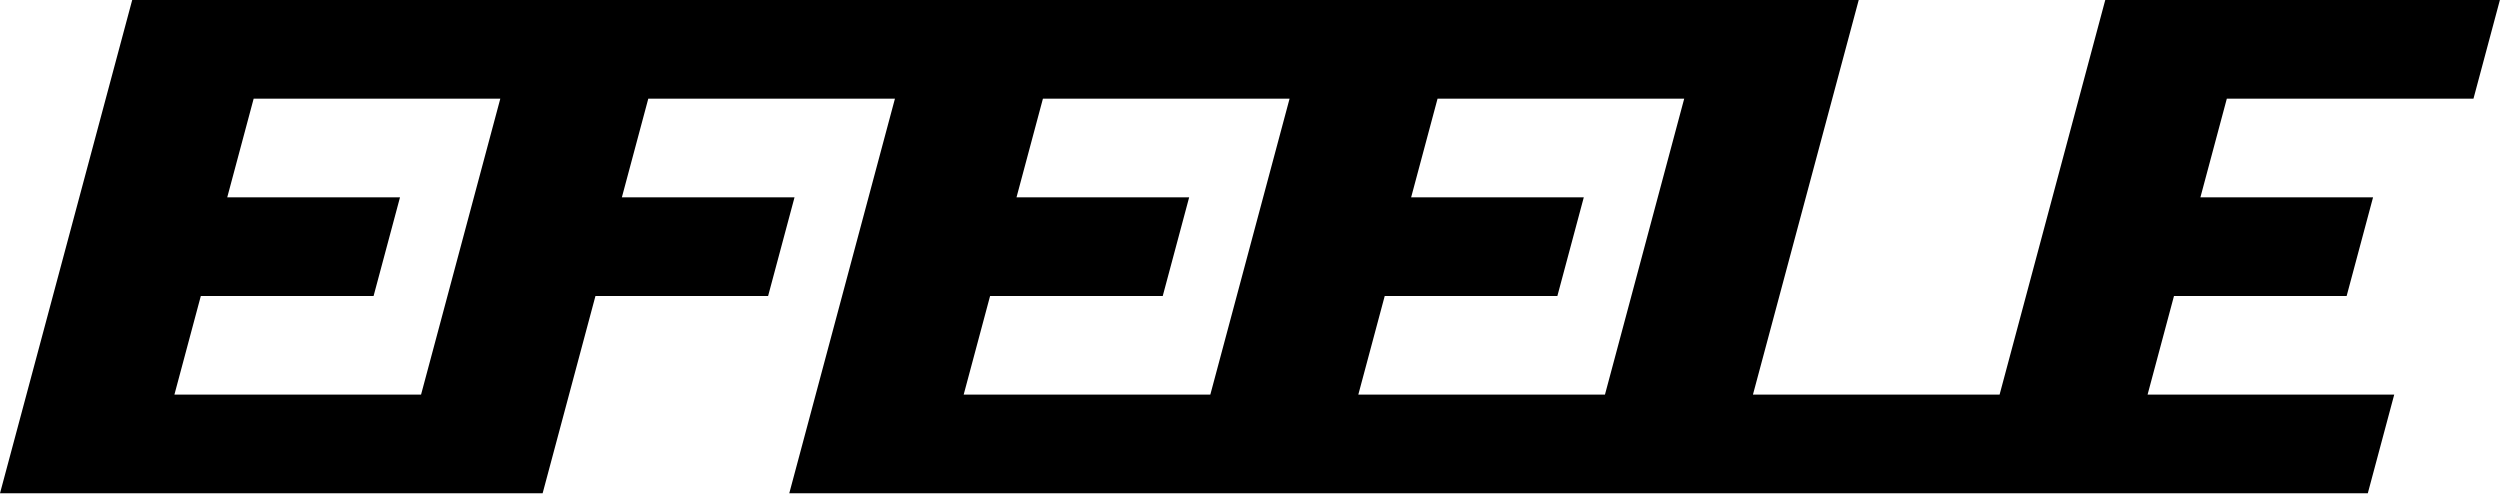
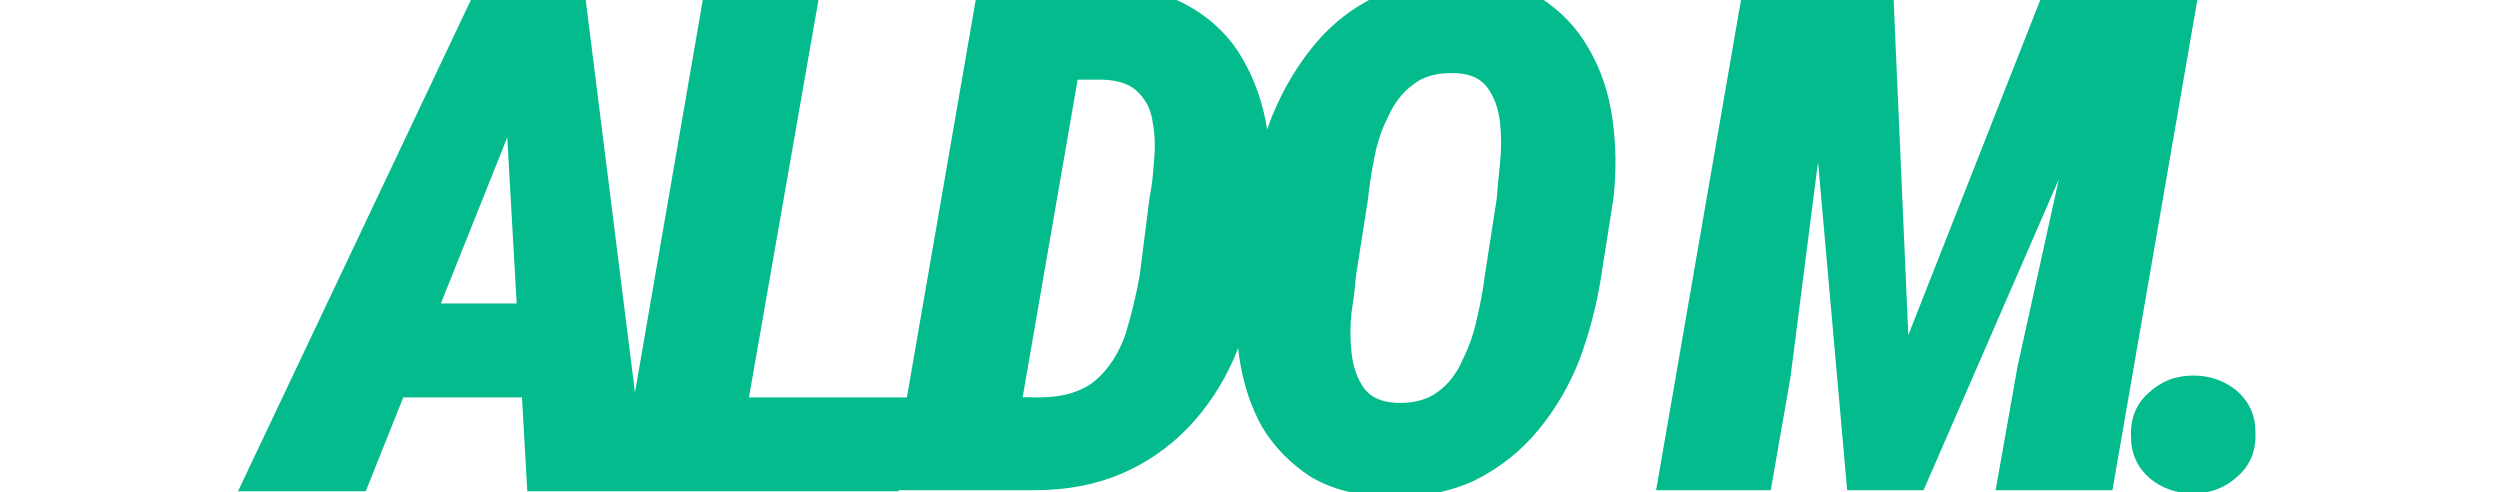
- <svg xmlns="http://www.w3.org/2000/svg" id="Capa_2" data-name="Capa 2" viewBox="0 0 228.06 45">
-   <g id="Capa_1-2" data-name="Capa 1">
-     <path d="M225.64,9l2.41-9h-36l-2.41,9h0l-7.23,27h-22.5L169.56,0H12.06L0,45h49.5l4.82-18h15.75l2.41-9h-15.75l2.41-9h22.5l-7.23,27h0l-2.41,9h144l2.41-9h-22.5l2.41-9h15.75l2.41-9h-15.75l2.41-9h22.5ZM43.23,18l-2.41,9h0l-2.41,9H15.91l2.41-9h15.76l2.41-9h-15.76l2.41-9h22.5l-2.41,9h0ZM110.41,36h-22.5l2.41-9h15.75l2.41-9h-15.75l2.41-9h22.5l-7.23,27h0ZM146.41,36h-22.5l2.41-9h15.75l2.41-9h-15.75l2.41-9h22.5l-7.23,27h0Z" />
-   </g>
+ <svg xmlns="http://www.w3.org/2000/svg" version="1.2" viewBox="0 0 229 45" width="229" height="45">
+   <style>.a{fill:#04bb8d}</style>
+   <path class="a" d="m51-1.2l-3.1 10.2-14.4 36h-11.7l21.9-46.2zm8.3 46.2h-11l-2.1-37.1 0.3-9.1h7zm-27.3-17.2h19.5l-1.5 8.6h-19.5zm32.9 8.6h18.9l-1.5 8.6h-18.9zm-0.3-37.7h10.6l-8.1 46.3h-10.5zm30.2 46.2h-8.9l1.6-8.6 7.7 0.1q3.3 0 5.2-1.6 1.8-1.6 2.7-4.2 0.8-2.6 1.3-5.4l0.9-7.1q0.3-1.5 0.4-3.3 0.2-1.9-0.1-3.5-0.2-1.7-1.3-2.8-1-1.1-3.2-1.2h-8.8l1.5-8.6h7.7q4.1 0.1 7.1 1.7 3 1.6 4.8 4.3 1.8 2.8 2.5 6.2 0.7 3.5 0.2 7.3l-1 7.1q-0.6 4.1-2.1 7.6-1.6 3.6-4.2 6.3-2.6 2.7-6.1 4.2-3.5 1.5-7.9 1.5zm-5.2-46.2h10.6l-8 46.2h-10.6zm58.2 19.4l-1.1 7q-0.6 4-2 7.8-1.4 3.6-3.8 6.5-2.4 2.9-5.8 4.6-3.4 1.6-7.9 1.5-4.2-0.1-7.1-1.8-2.8-1.8-4.5-4.6-1.6-2.9-2.1-6.5-0.5-3.6 0-7.3l1-7q0.6-4 2-7.6 1.5-3.7 3.9-6.6 2.4-2.9 5.8-4.5 3.4-1.7 7.9-1.6 4.1 0.1 7 1.8 2.8 1.8 4.4 4.6 1.7 2.9 2.2 6.5 0.5 3.5 0.1 7.2zm-11.8 7.2l1.1-7.1q0.1-1.4 0.3-3.2 0.2-2 0-3.8-0.2-1.8-1.1-3.1-0.9-1.3-2.9-1.4-2.5-0.1-3.9 1-1.5 1.1-2.3 2.9-0.9 1.7-1.3 3.8-0.4 2-0.6 3.9l-1.1 7q-0.1 1.4-0.4 3.3-0.2 1.9 0 3.7 0.2 1.9 1.1 3.2 0.9 1.3 3 1.4 2.3 0.1 3.8-1 1.5-1.1 2.3-3 0.9-1.8 1.3-3.8 0.5-2.1 0.7-3.8zm33.2 19.6l-4.1-46.2h8.3l1.4 32 12.6-32h8.9l-20.1 46.2zm-17.5 0l8-46.2h8.9l-4.6 35.9-1.8 10.3zm33.1-11.3l7.7-34.9h9l-8 46.2h-10.7zm10.4 6.4q-0.1-2.5 1.6-4 1.7-1.6 4.1-1.6 2.3 0 4 1.4 1.7 1.5 1.7 3.8 0.1 2.5-1.6 4-1.7 1.6-4.1 1.6-2.3 0-4-1.4-1.7-1.5-1.7-3.8z" />
</svg>
